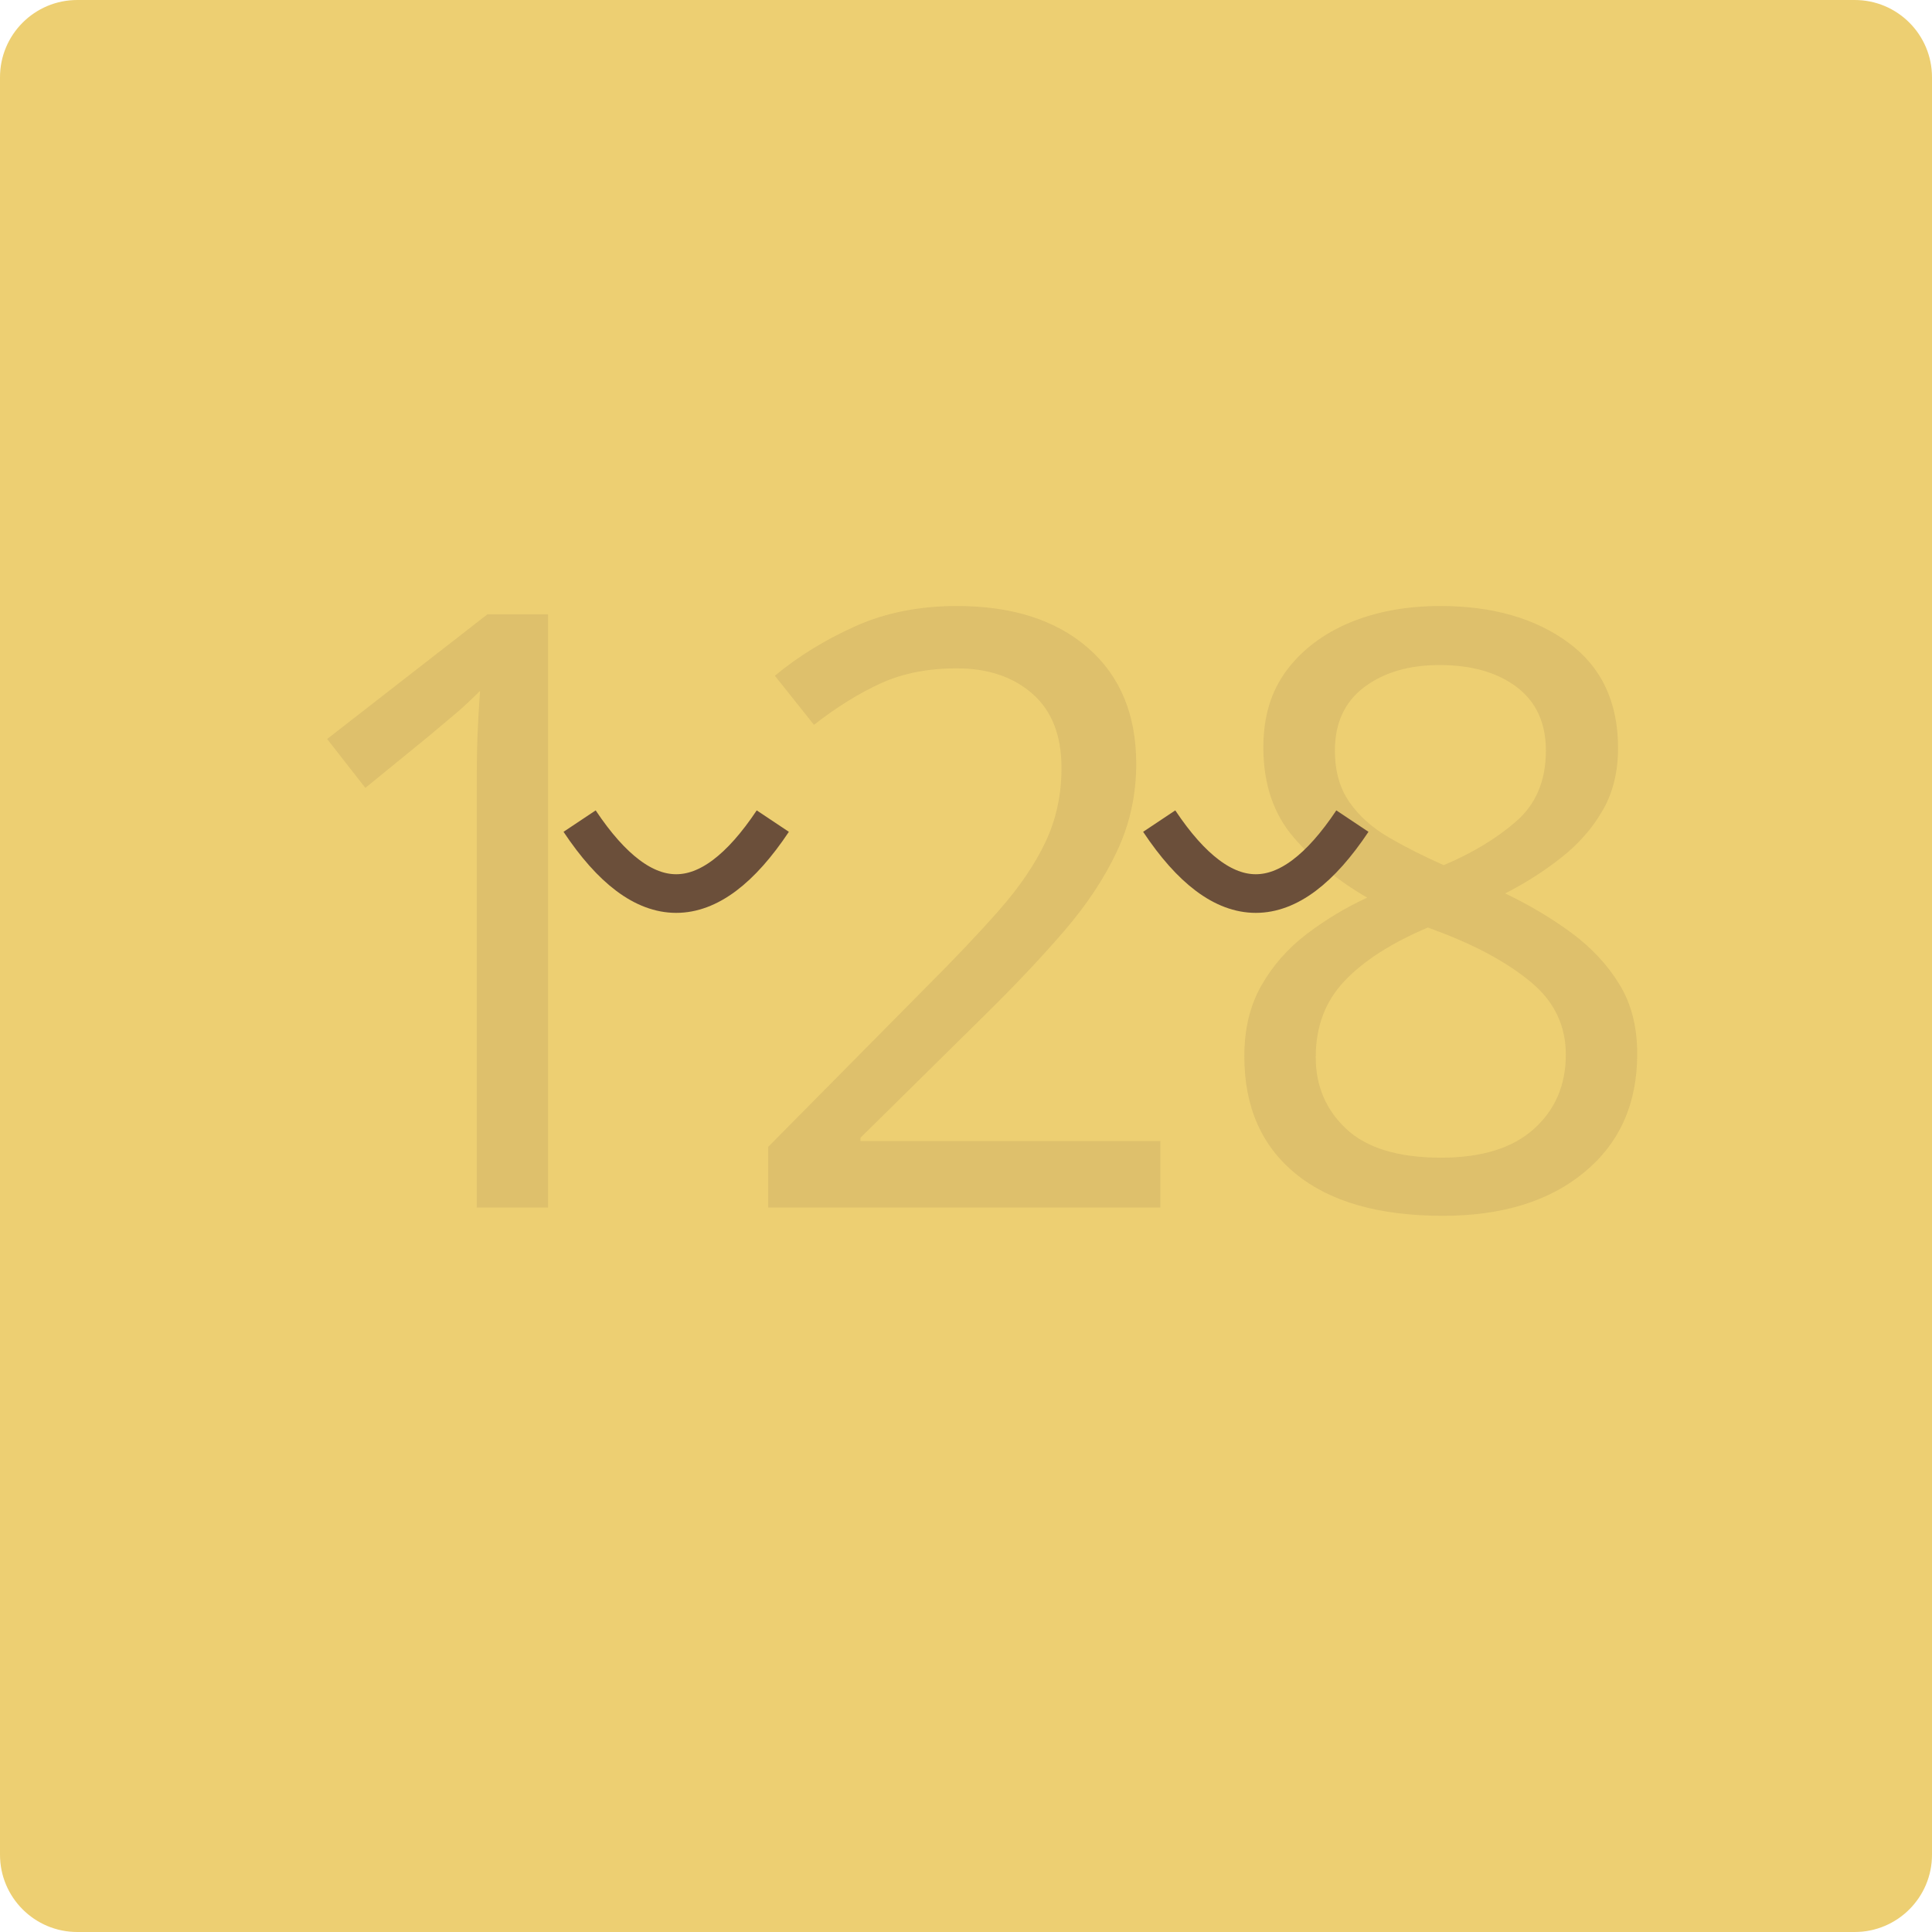
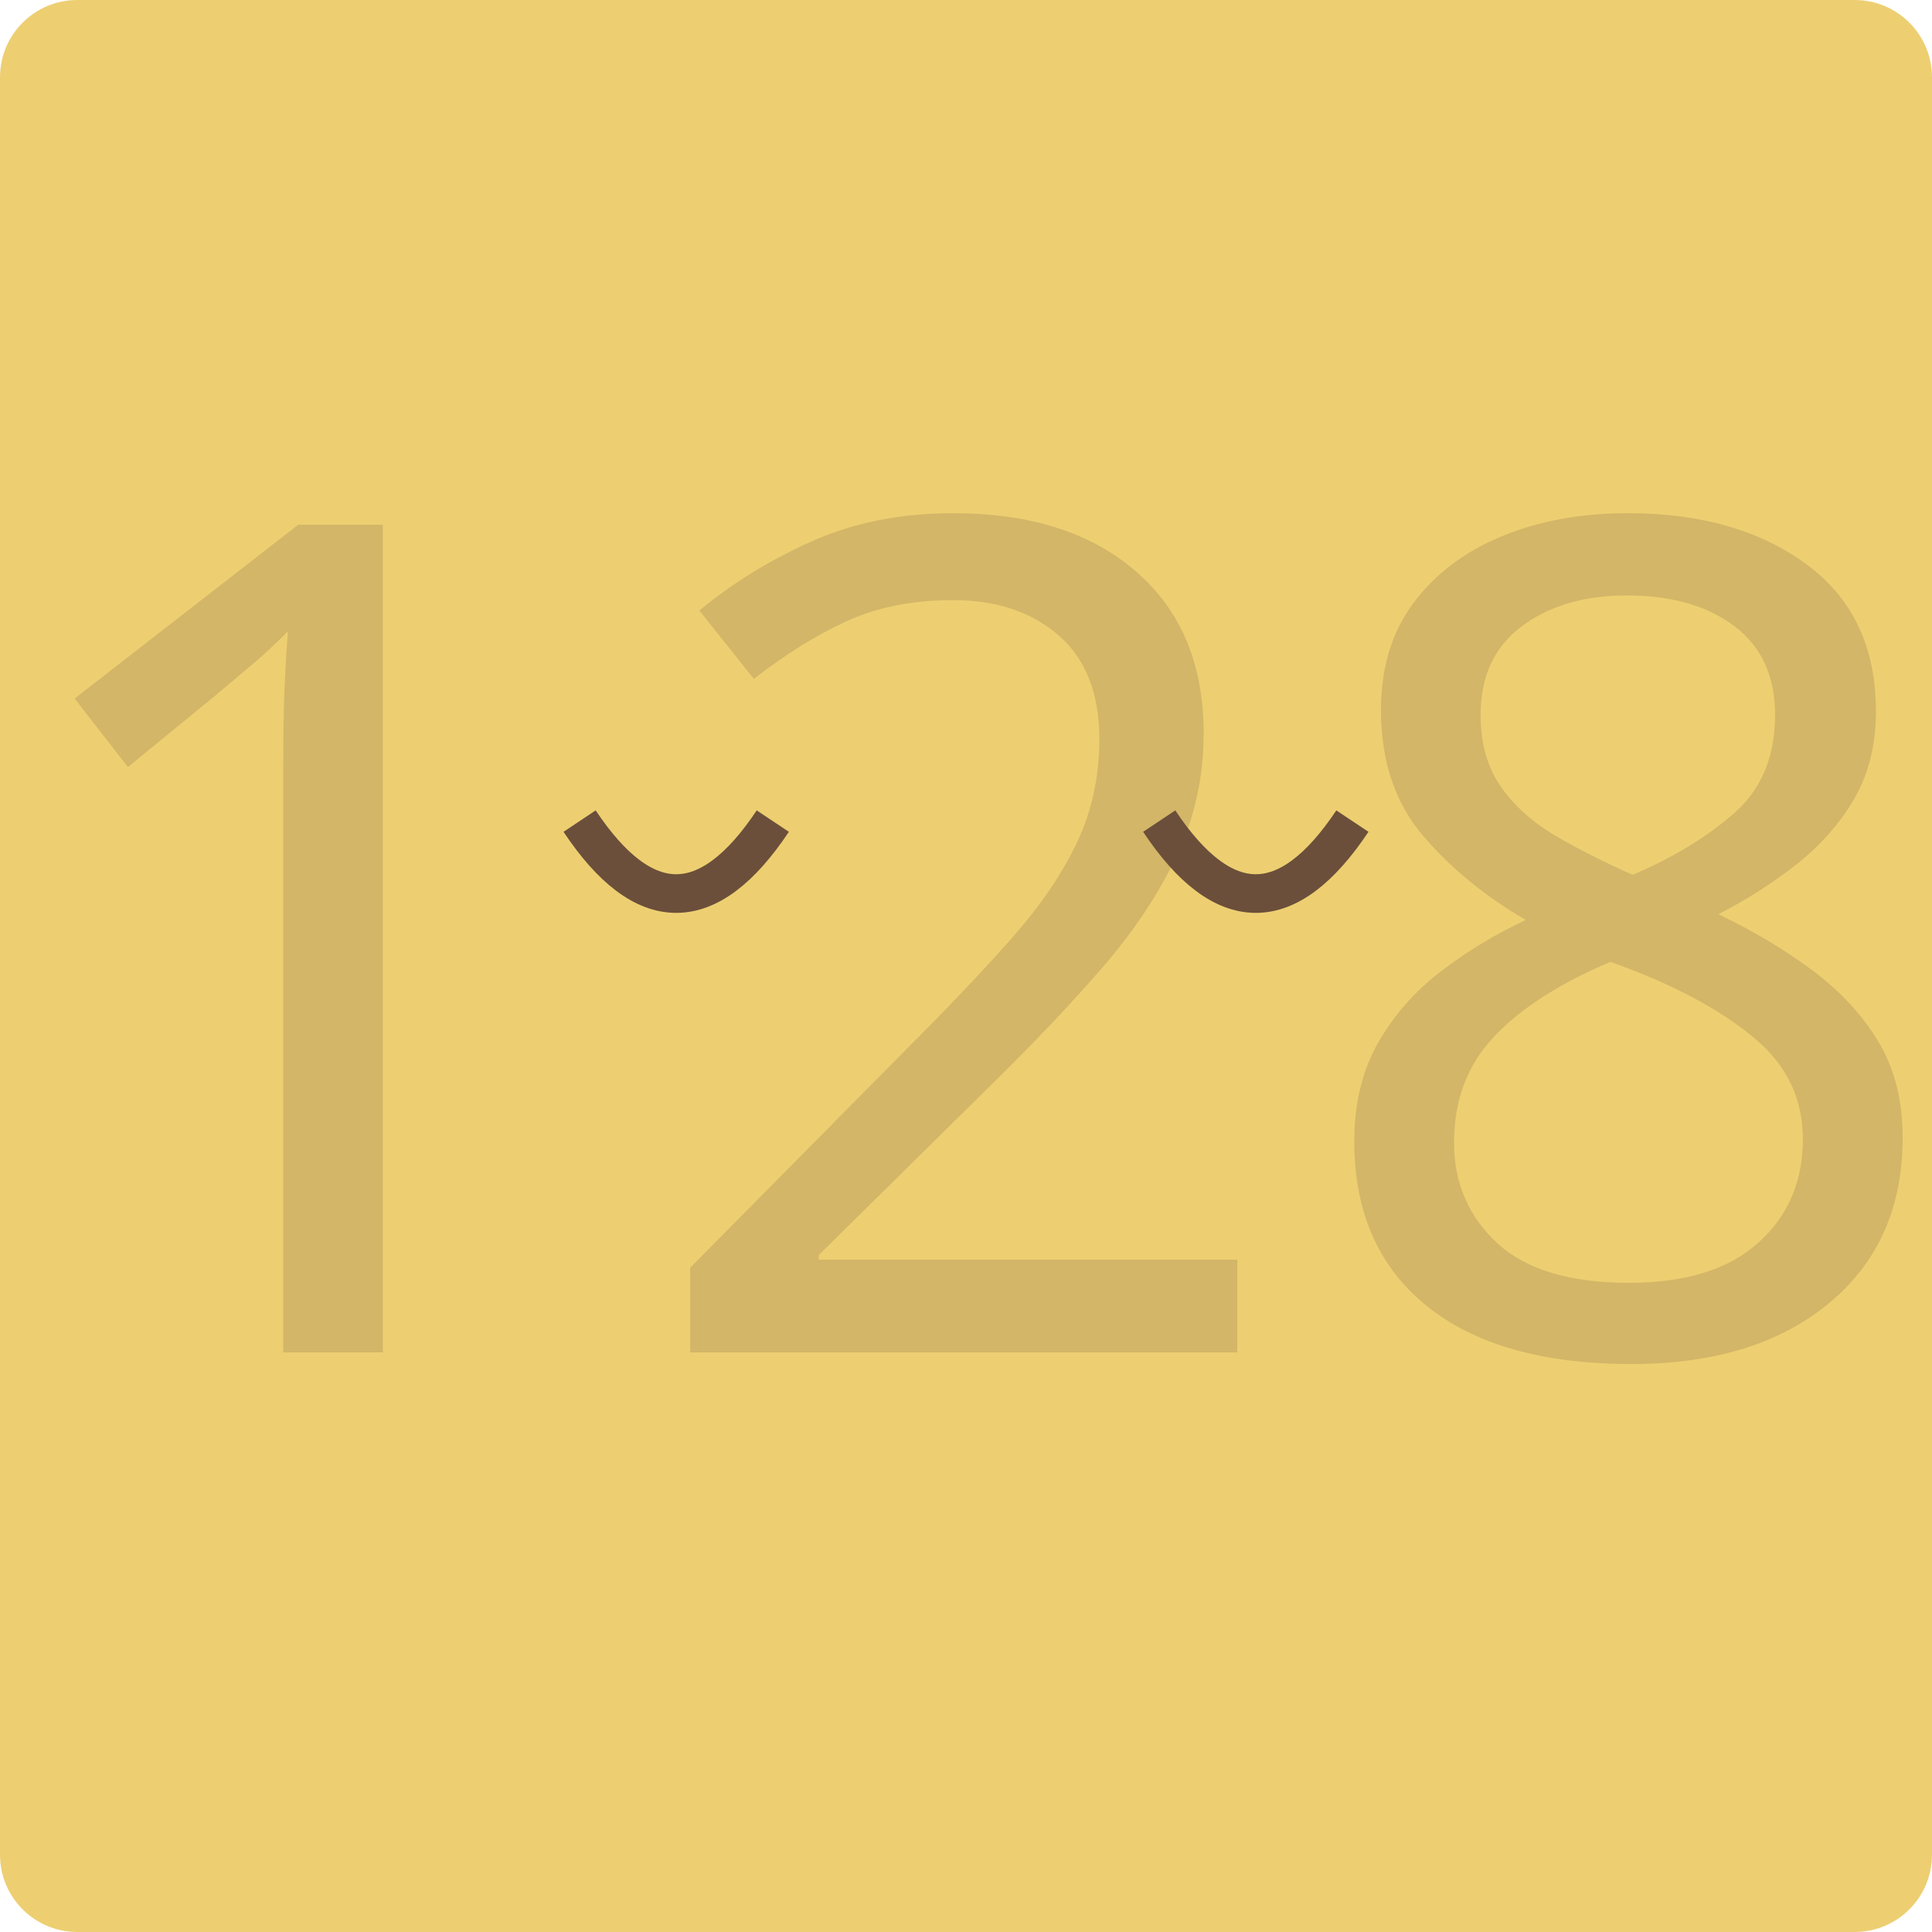
<svg xmlns="http://www.w3.org/2000/svg" viewBox="0 0 200 200">
  <rect x="0" y="0" width="200" height="200" rx="8" ry="8" fill="#edcf72" />
  <path d="M60 85 Q70 100 80 85" stroke="#6b4f3a" stroke-width="4" fill="none" />
  <path d="M120 85 Q130 100 140 85" stroke="#6b4f3a" stroke-width="4" fill="none" />
-   <text x="100" y="125" font-size="86" font-family="sans-serif" fill="#6b4f3a" text-anchor="middle" opacity="0.12">128</text>
+   <text x="100" y="140" font-size="120" font-family="sans-serif" fill="#6b4f3a" text-anchor="middle" opacity="0.2">128</text>
</svg>
